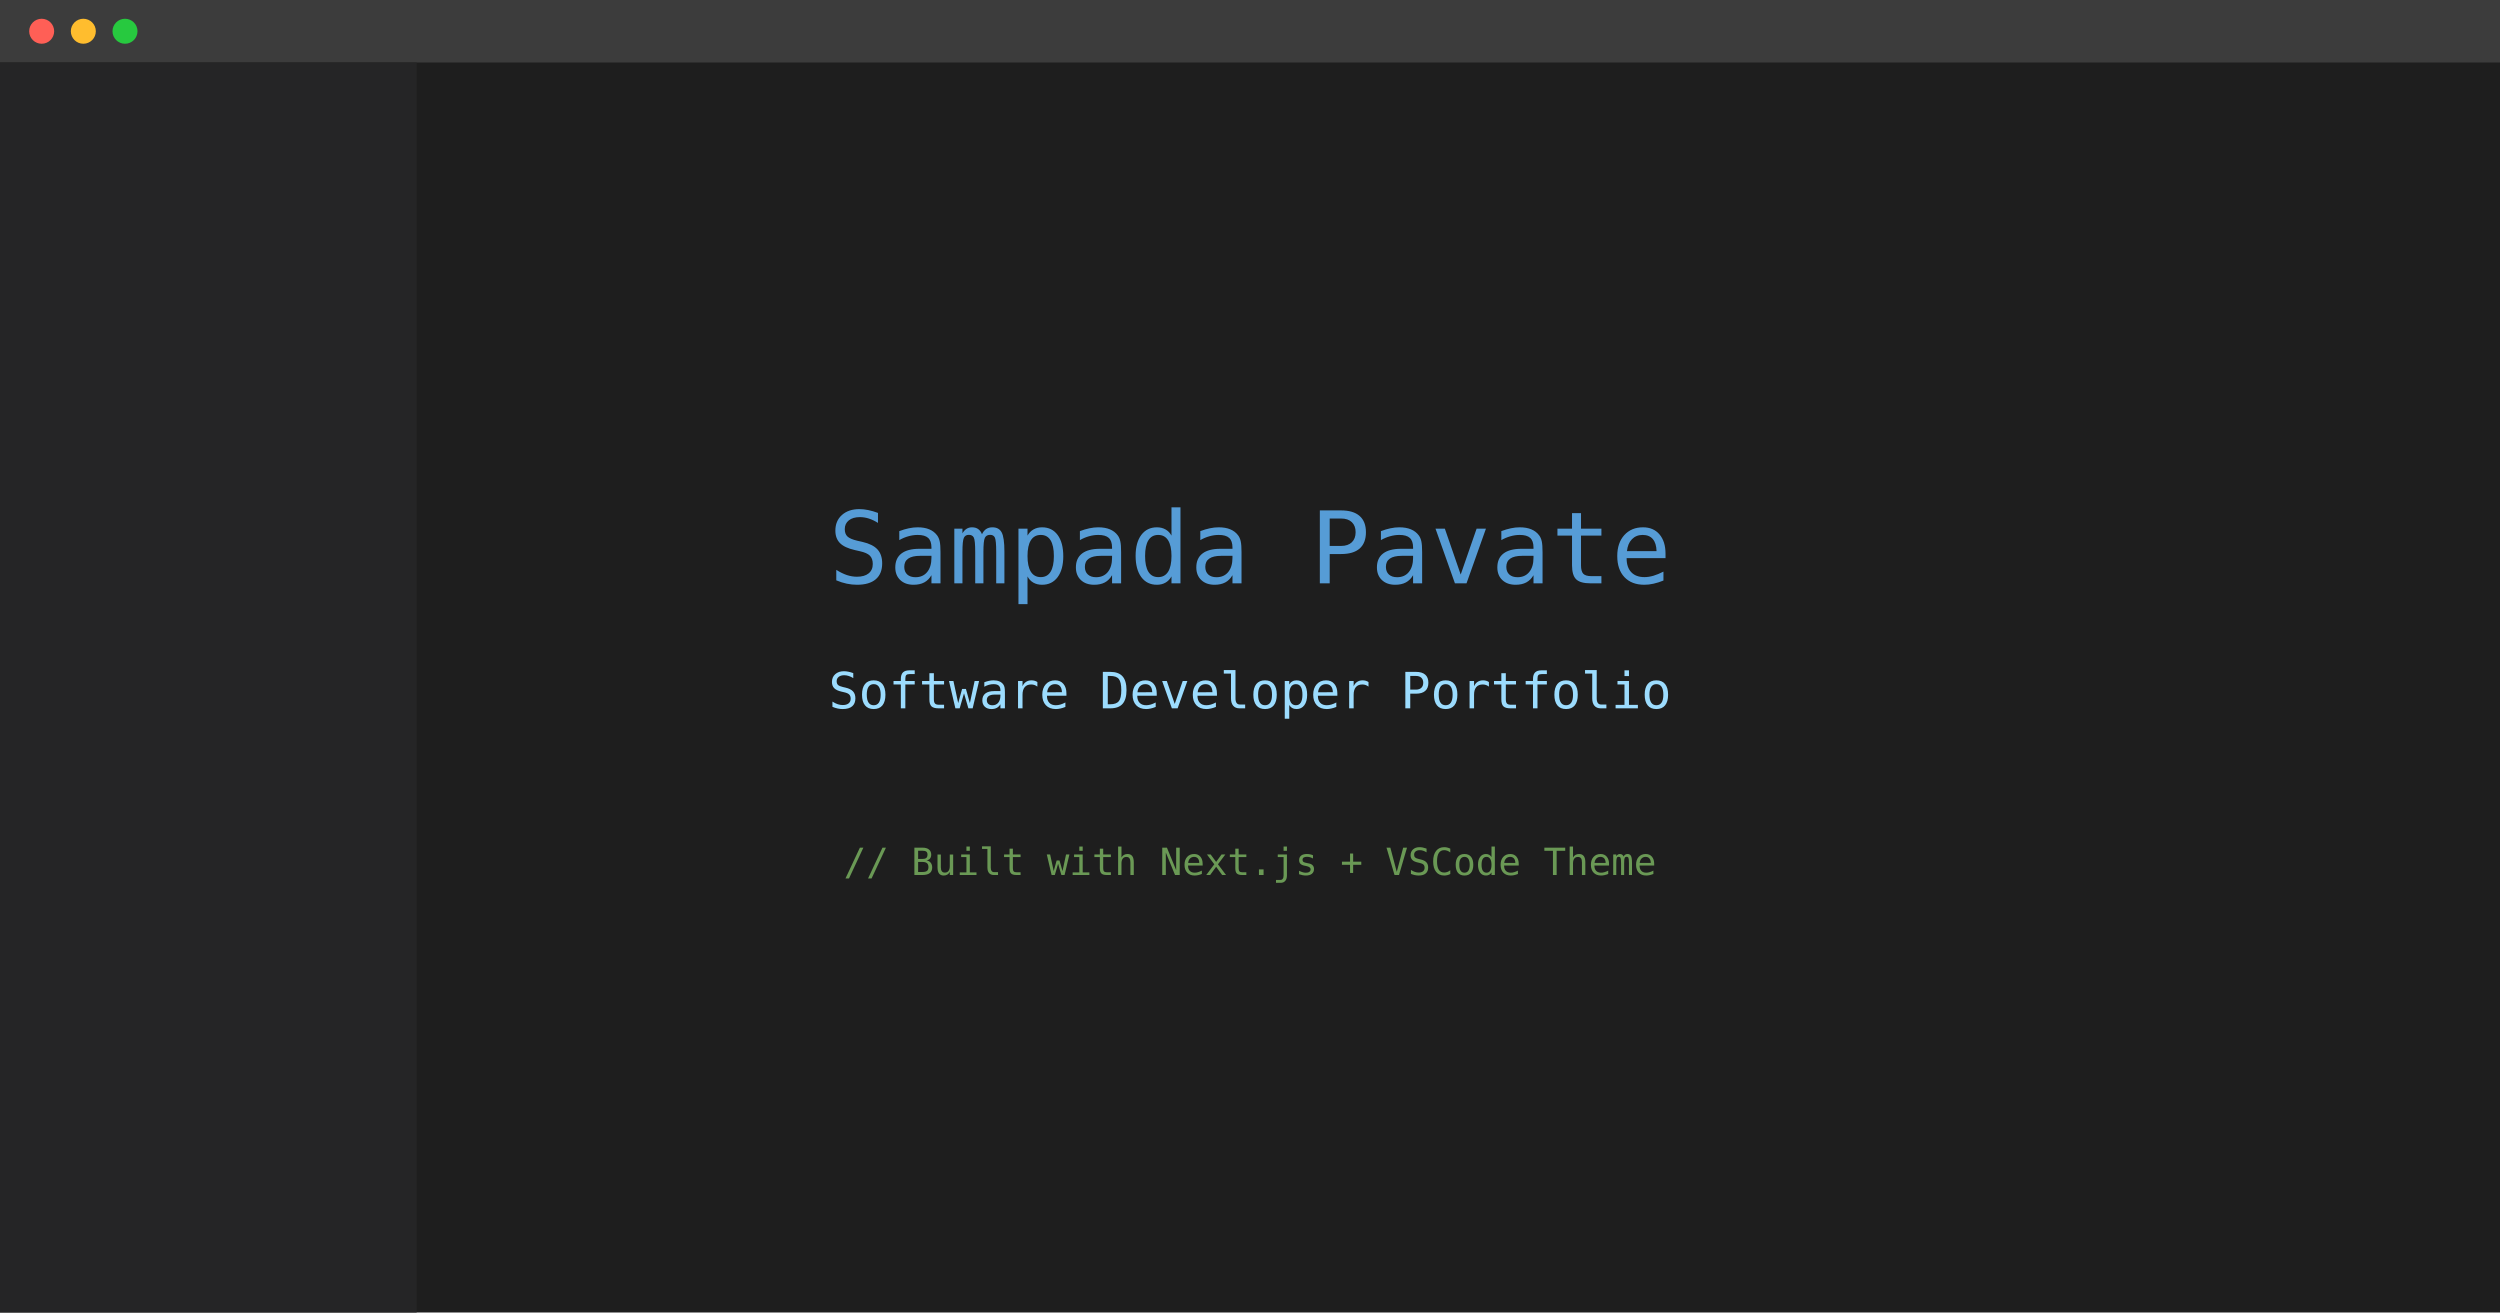
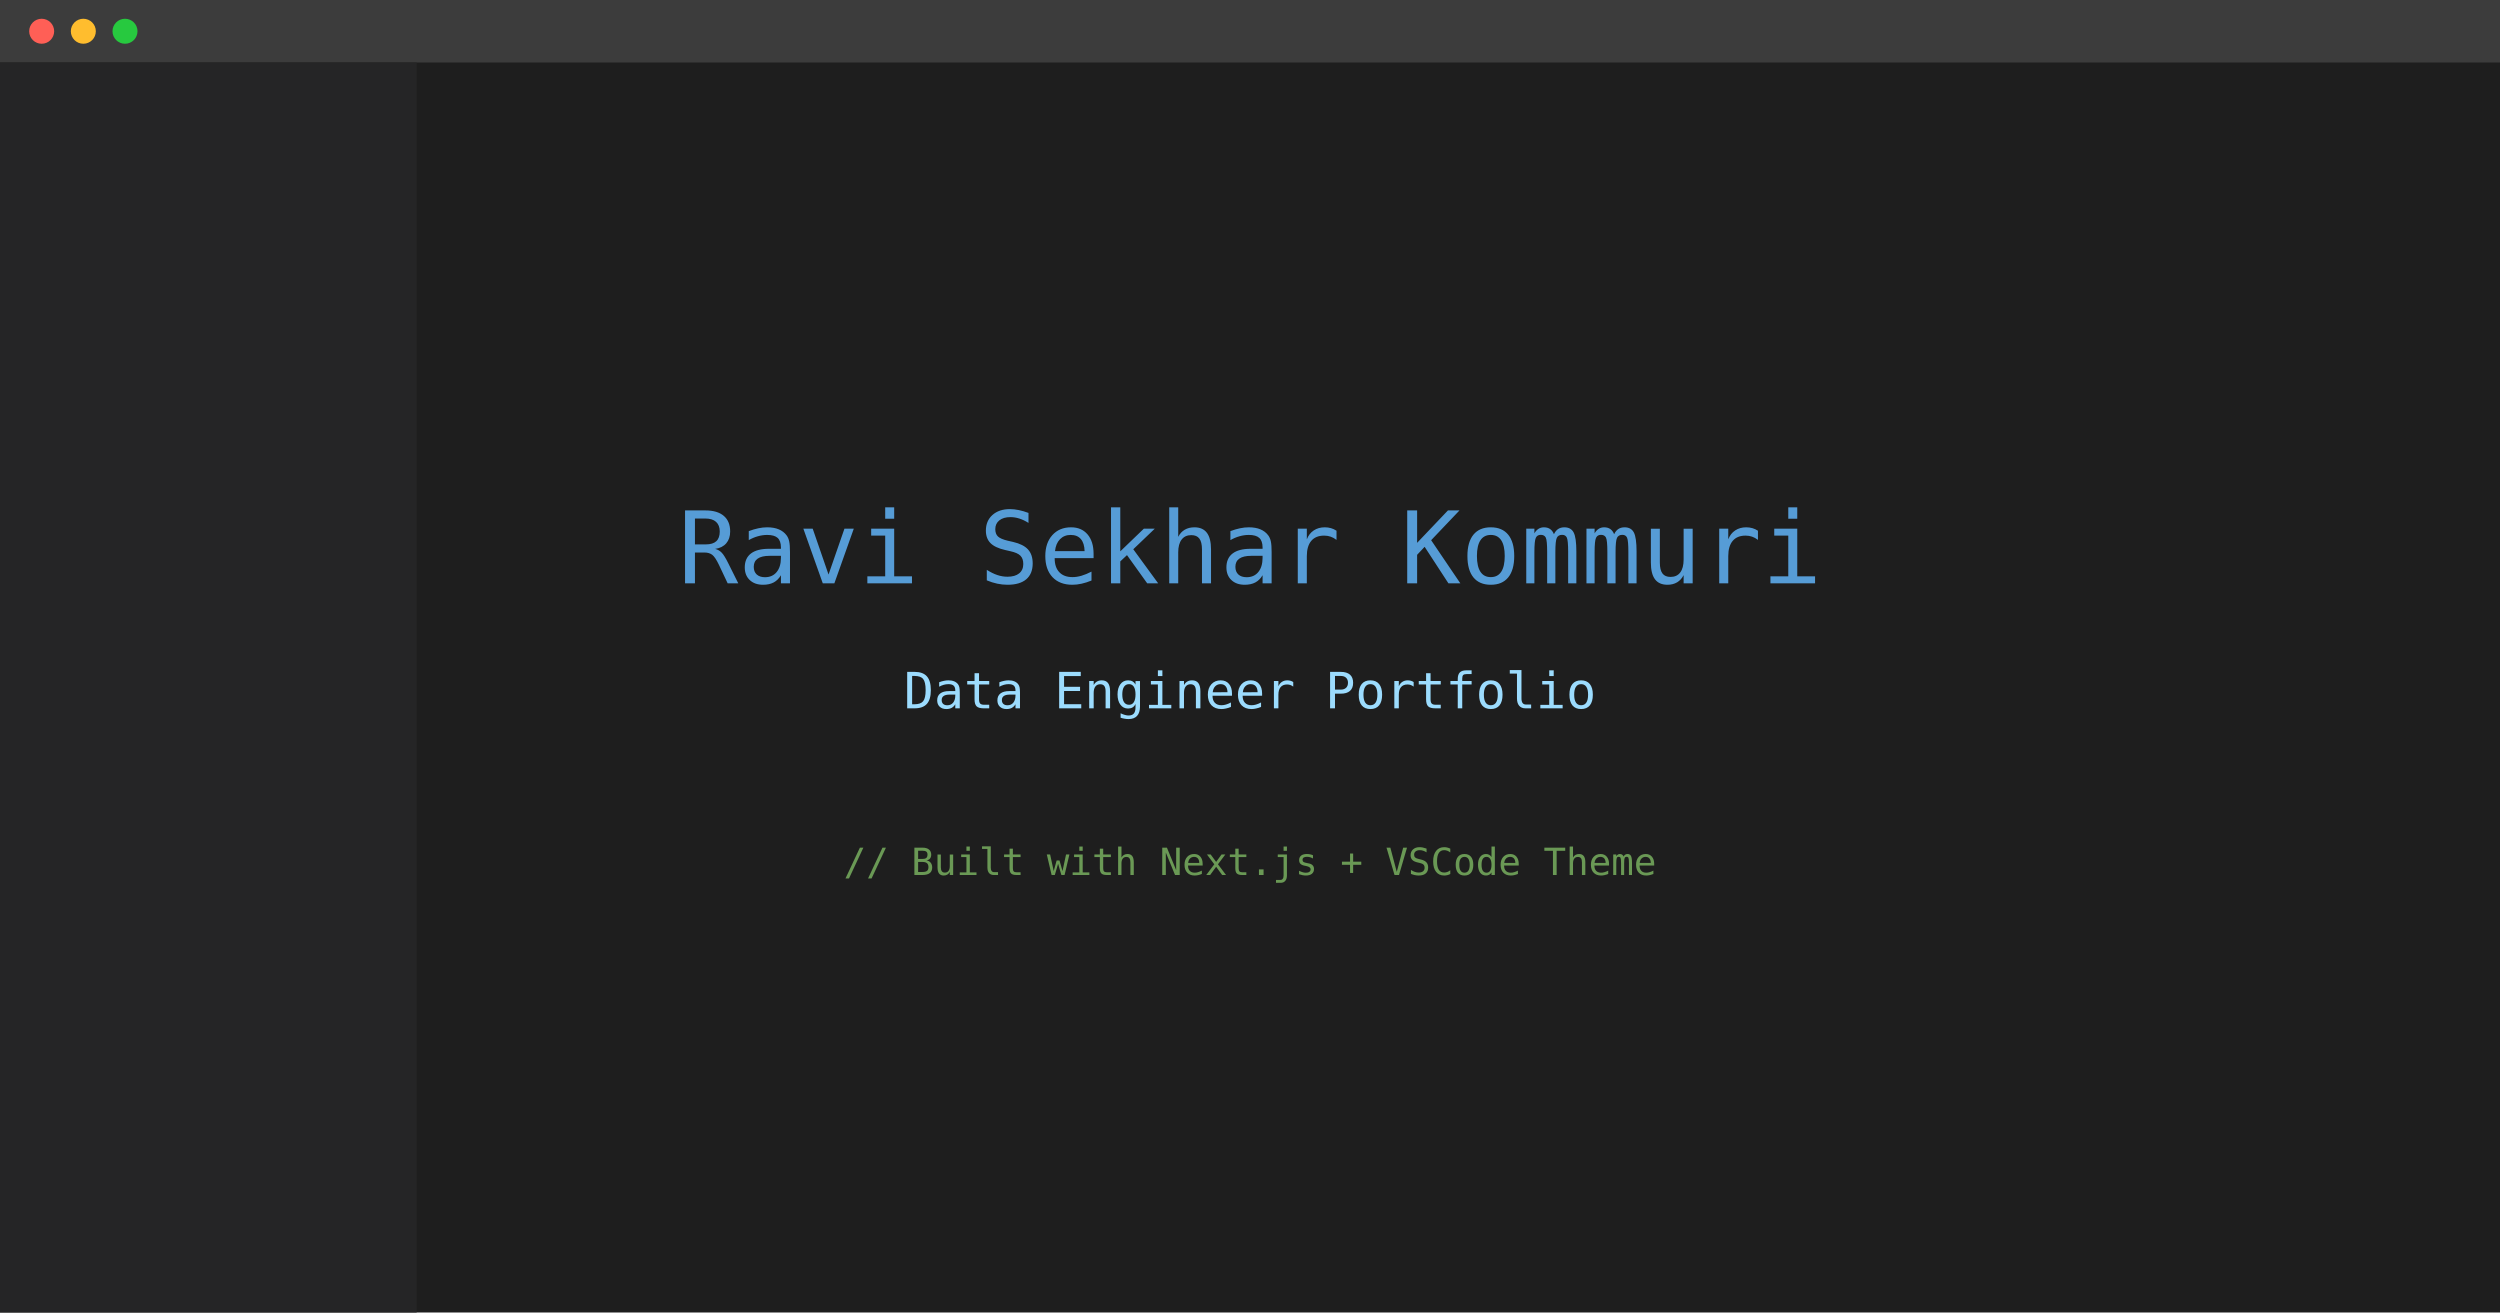
<svg xmlns="http://www.w3.org/2000/svg" viewBox="0 0 1200 630">
  <rect width="1200" height="630" fill="#1e1e1e" />
  <rect x="0" y="0" width="1200" height="30" fill="#3c3c3c" />
  <circle cx="20" cy="15" r="6" fill="#ff5f56" />
  <circle cx="40" cy="15" r="6" fill="#ffbd2e" />
  <circle cx="60" cy="15" r="6" fill="#27c93f" />
  <rect x="0" y="30" width="200" height="600" fill="#252526" />
-   <text x="600" y="280" font-family="monospace" font-size="48" fill="#569cd6" text-anchor="middle">Sampada Pavate</text>
-   <text x="600" y="340" font-family="monospace" font-size="24" fill="#9cdcfe" text-anchor="middle">Software Developer Portfolio</text>
+   <text x="600" y="280" font-family="monospace" font-size="48" fill="#569cd6" text-anchor="middle">Ravi Sekhar Kommuri</text>
+   <text x="600" y="340" font-family="monospace" font-size="24" fill="#9cdcfe" text-anchor="middle">Data Engineer Portfolio</text>
  <text x="600" y="420" font-family="monospace" font-size="18" fill="#6a9955" text-anchor="middle">// Built with Next.js + VSCode Theme</text>
</svg>
